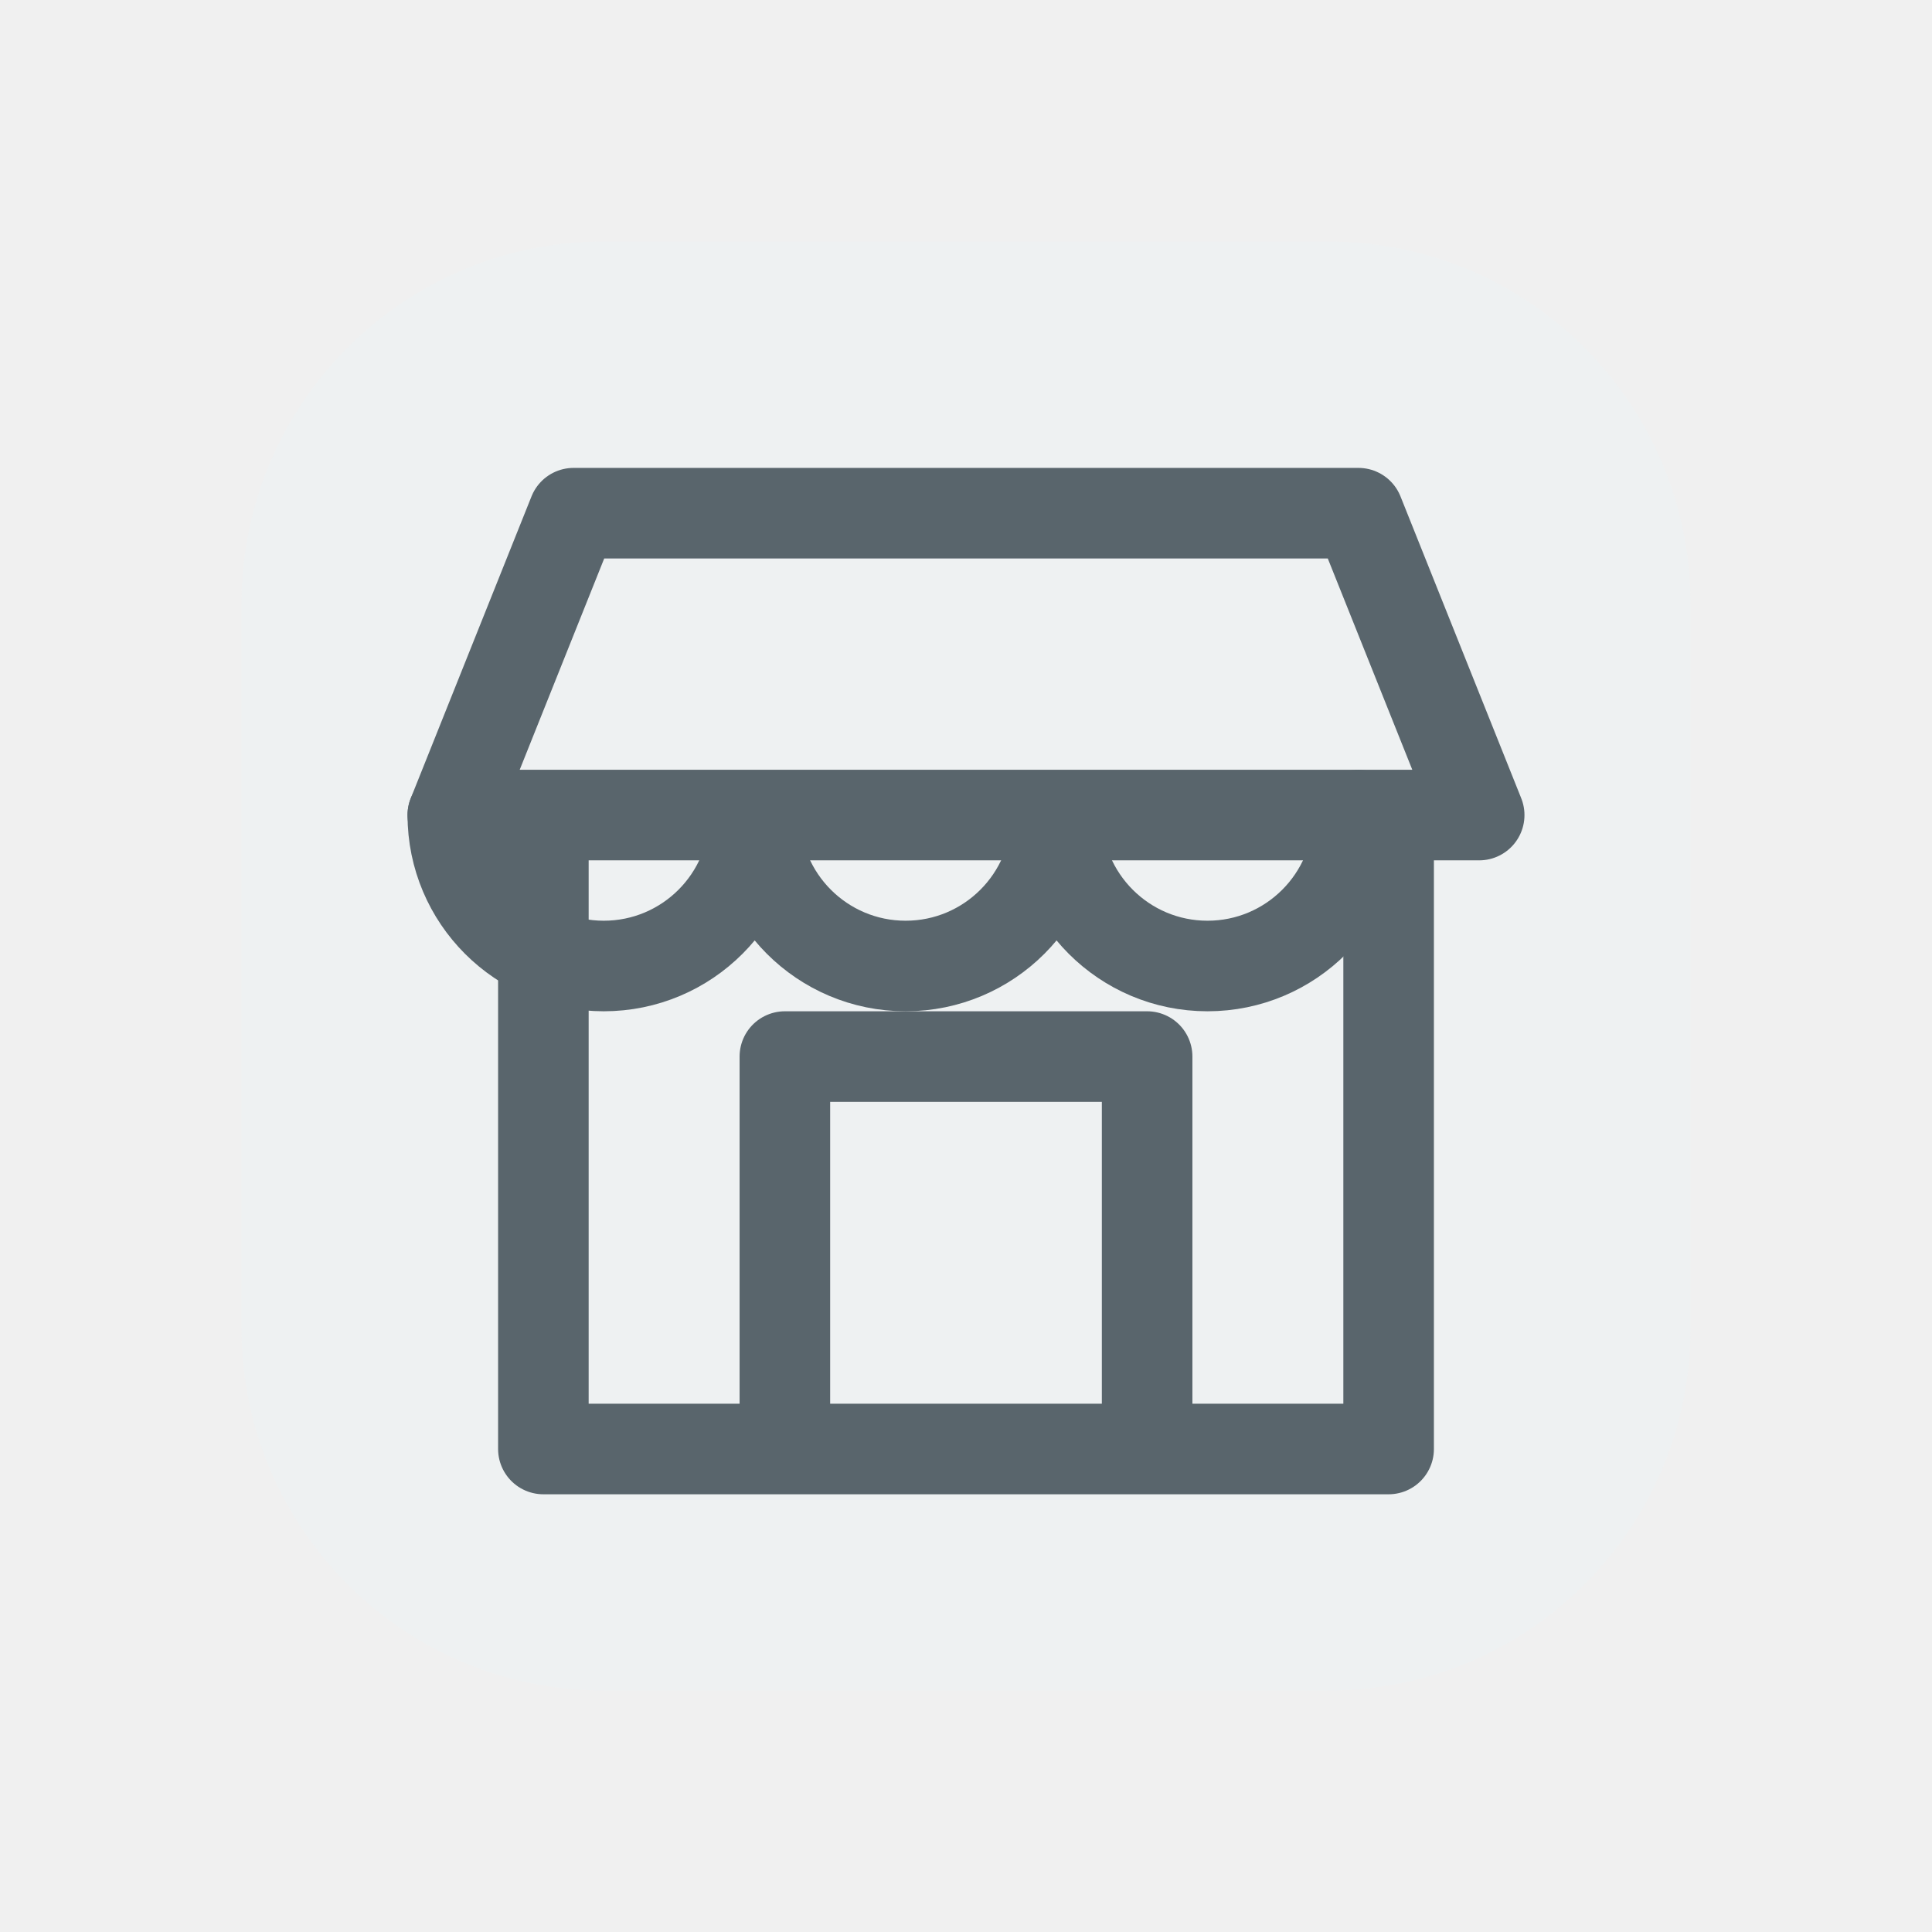
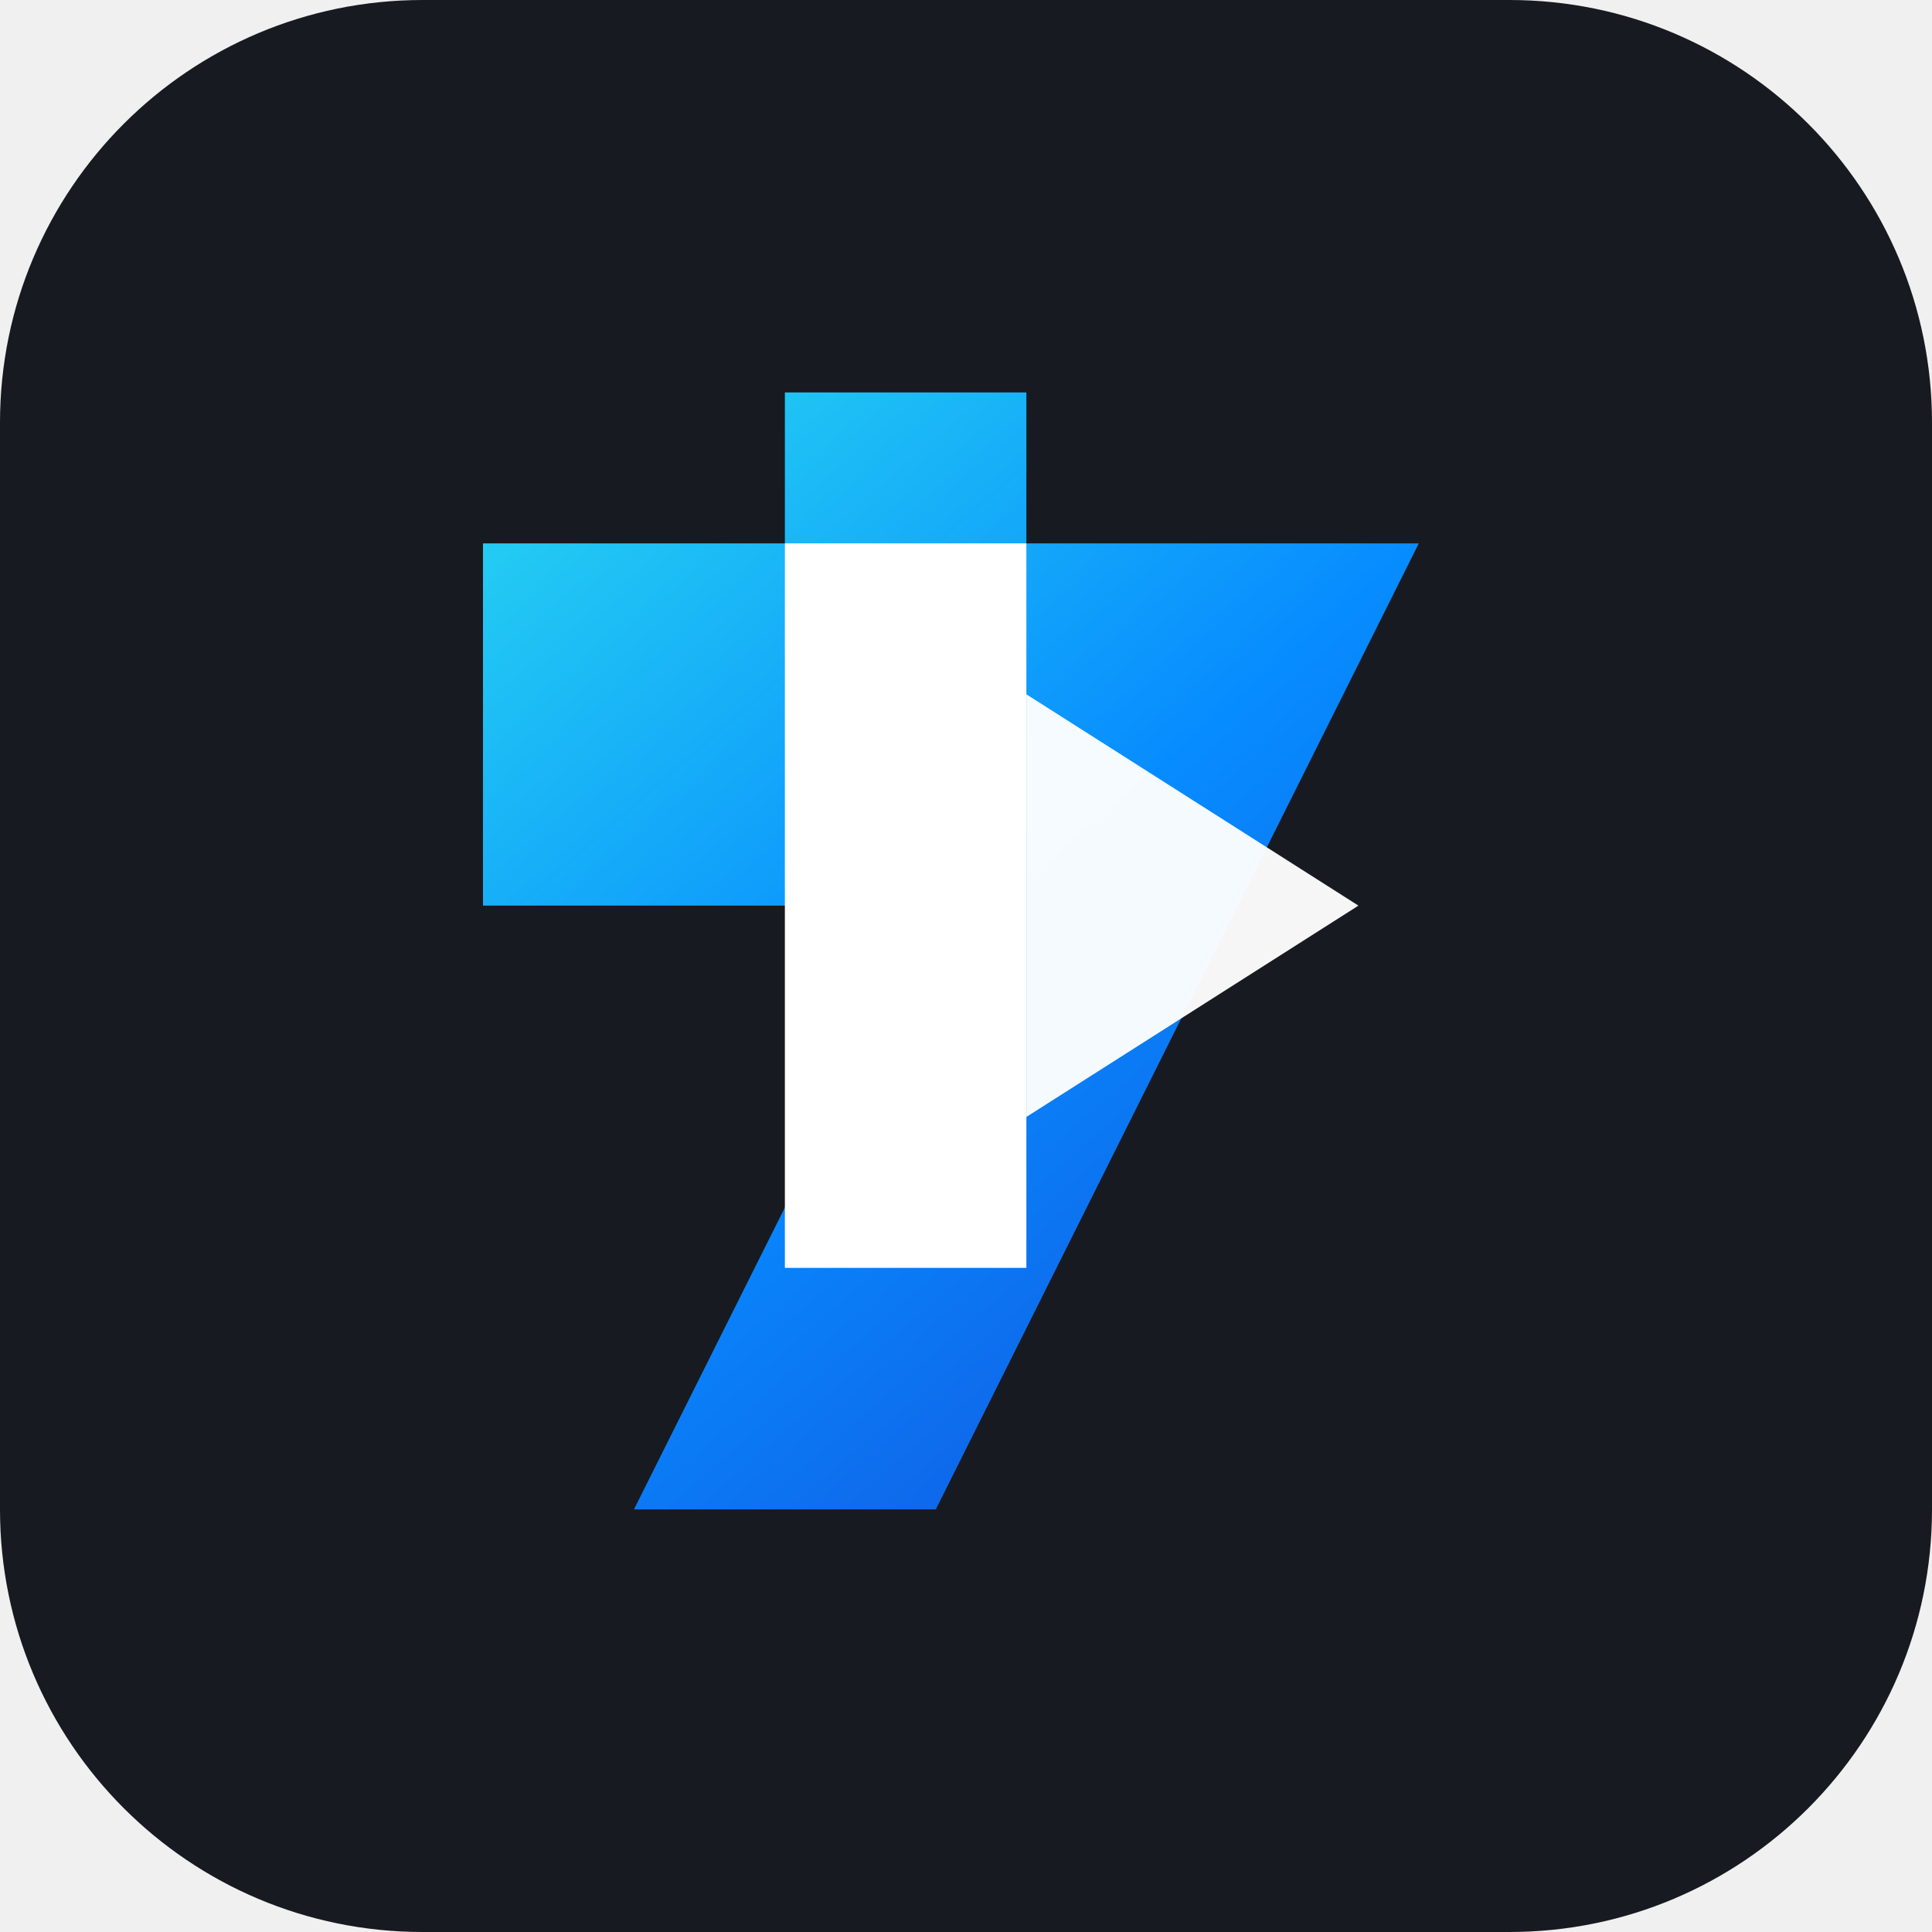
- <svg xmlns="http://www.w3.org/2000/svg" viewBox="0 0 64 64" fill="none">
-   <rect x="8" y="8" width="48" height="48" rx="12" fill="#eef1f2" />
-   <path d="M15 27h34l-4-10H19l-4 10Zm3 0v21h28V27M26 48V35h12v13" stroke="#59656c" stroke-linecap="round" stroke-linejoin="round" stroke-width="3" />
-   <path d="M15 27a5 5 0 0 0 10 0 5 5 0 0 0 10 0 5 5 0 0 0 10 0" stroke="#59656c" stroke-linecap="round" stroke-width="3" />
+ <svg xmlns="http://www.w3.org/2000/svg" viewBox="0 0 64 64" role="img" aria-label="OneStore">
+   <defs>
+     <linearGradient id="s" x1="16" y1="13" x2="49" y2="51" gradientUnits="userSpaceOnUse">
+       <stop stop-color="#29d8f0" />
+       <stop offset=".48" stop-color="#078cff" />
+       <stop offset="1" stop-color="#1647d8" />
+     </linearGradient>
+   </defs>
+   <rect width="64" height="64" rx="14" fill="#171A20" />
+   <path d="M16 18h10v-5h8v5h13L31 50H21l10-20H16z" fill="url(#s)" />
+   <path d="M26 18h8v24h-8z" fill="#fff" />
+   <path d="M34 23l11 7-11 7z" fill="#fff" opacity=".96" />
</svg>
